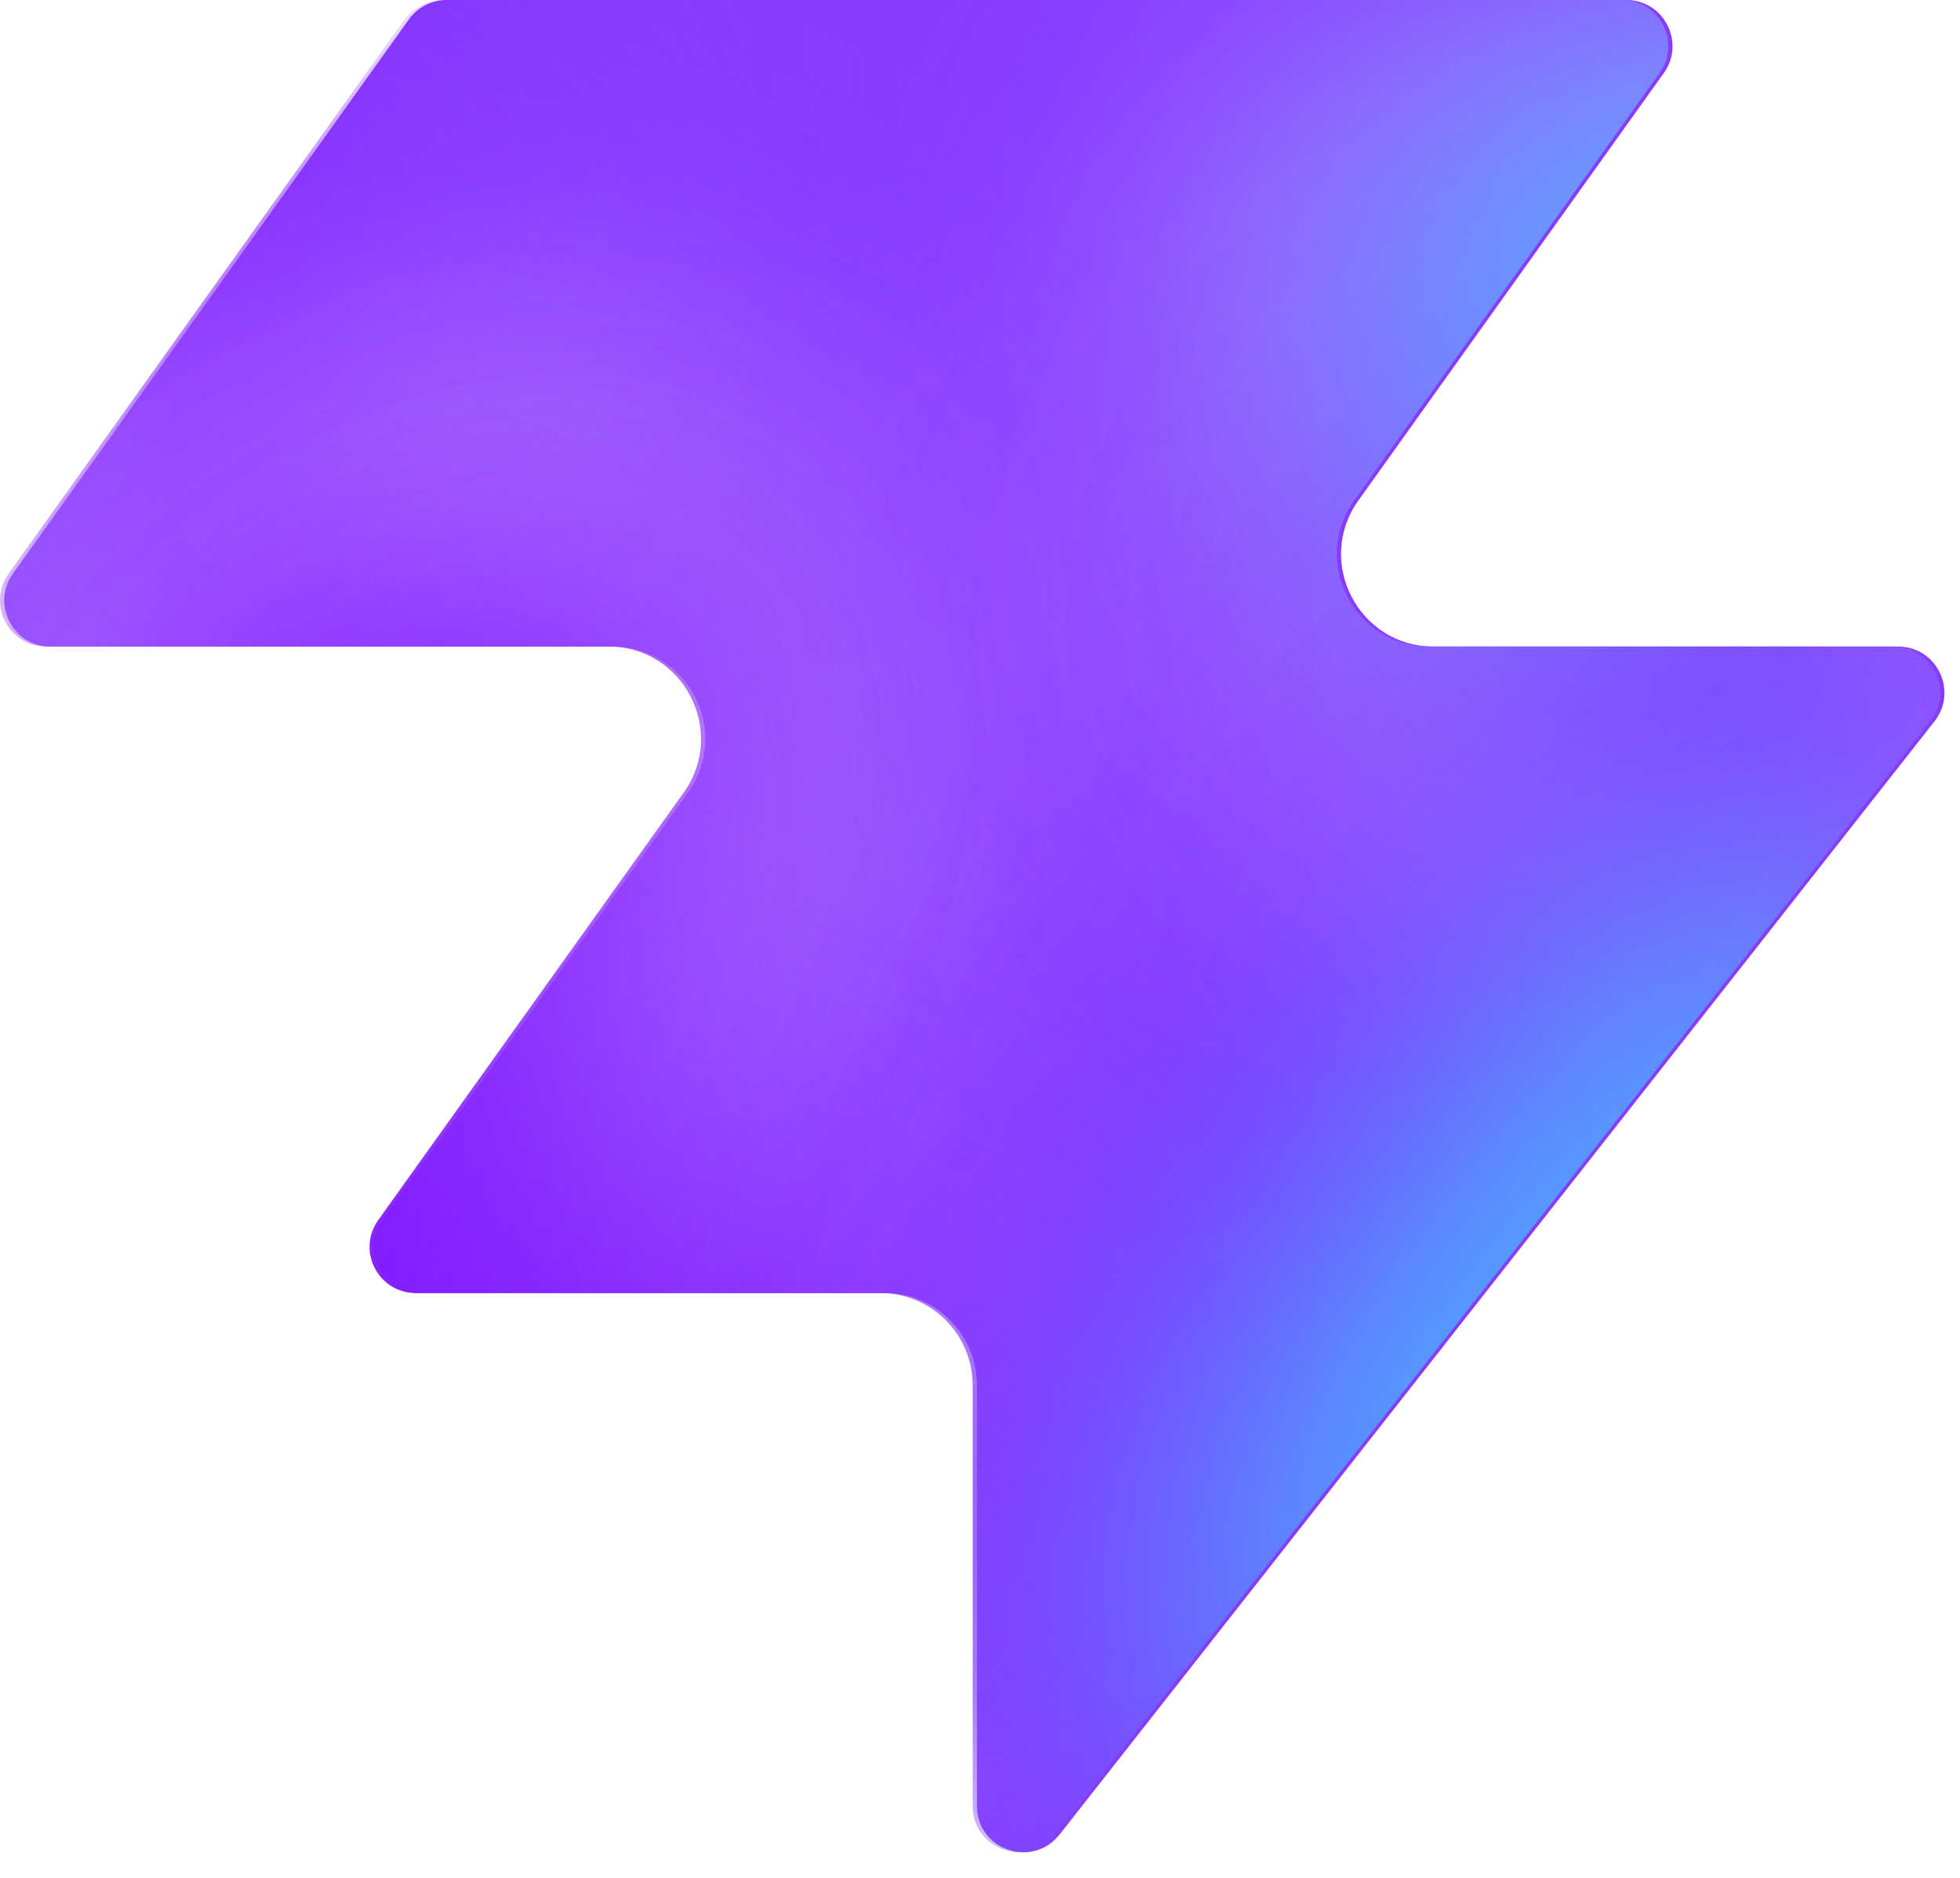
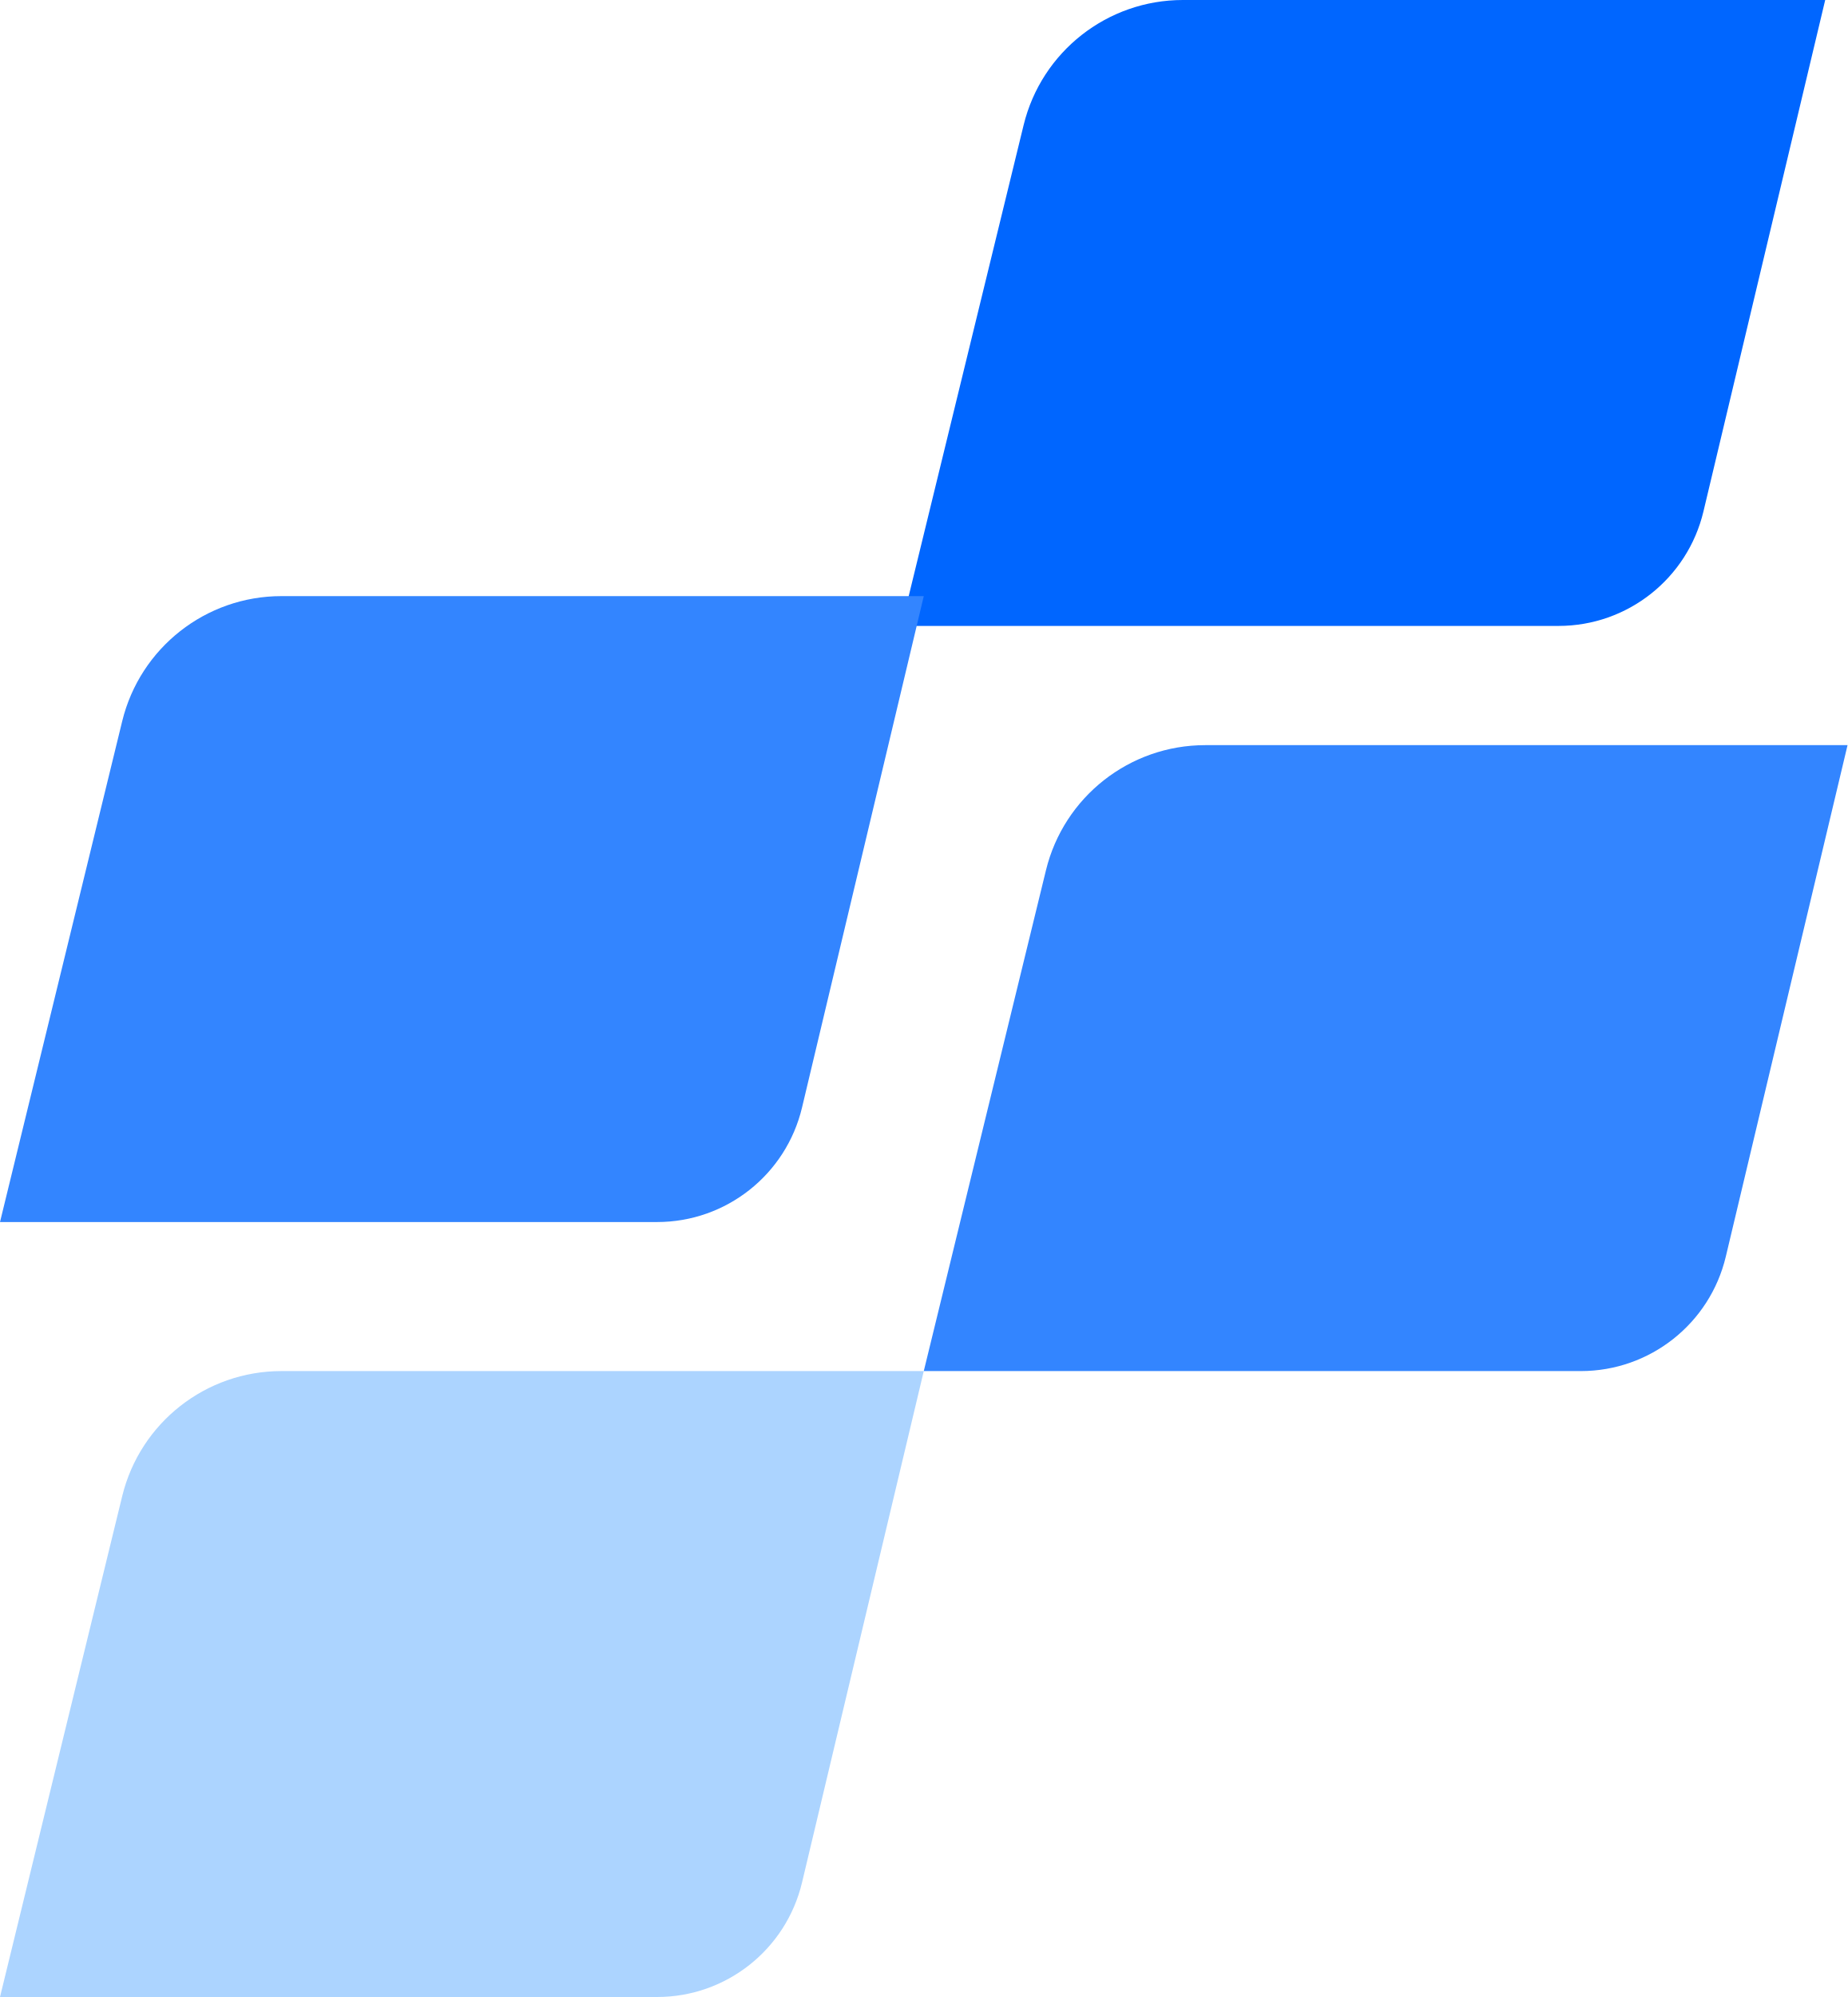
- <svg xmlns="http://www.w3.org/2000/svg" width="48" height="46" fill="none" viewBox="0 0 48 46">
-   <path fill="#863bff" d="M25.946 44.938c-.664.845-2.021.375-2.021-.698V33.937a2.26 2.26 0 0 0-2.262-2.262H10.287c-.92 0-1.456-1.04-.92-1.788l7.48-10.471c1.07-1.497 0-3.578-1.842-3.578H1.237c-.92 0-1.456-1.04-.92-1.788L10.013.474c.214-.297.556-.474.92-.474h28.894c.92 0 1.456 1.04.92 1.788l-7.48 10.471c-1.07 1.498 0 3.579 1.842 3.579h11.377c.943 0 1.473 1.088.89 1.83L25.947 44.94z" style="fill:#863bff;fill:color(display-p3 .525 .23 1);fill-opacity:1" />
-   <mask id="a" width="48" height="46" x="0" y="0" maskUnits="userSpaceOnUse" style="mask-type:alpha">
-     <path fill="#000" d="M25.842 44.938c-.664.844-2.021.375-2.021-.698V33.937a2.26 2.26 0 0 0-2.262-2.262H10.183c-.92 0-1.456-1.04-.92-1.788l7.48-10.471c1.07-1.498 0-3.579-1.842-3.579H1.133c-.92 0-1.456-1.04-.92-1.787L9.91.473c.214-.297.556-.474.92-.474h28.894c.92 0 1.456 1.04.92 1.788l-7.48 10.471c-1.07 1.498 0 3.578 1.842 3.578h11.377c.943 0 1.473 1.088.89 1.832L25.843 44.94z" style="fill:#000;fill-opacity:1" />
-   </mask>
-   <g mask="url(#a)">
-     <g filter="url(#b)">
-       <ellipse cx="5.508" cy="14.704" fill="#ede6ff" rx="5.508" ry="14.704" style="fill:#ede6ff;fill:color(display-p3 .927 .903 1);fill-opacity:1" transform="matrix(.00324 1 1 -.00324 -4.47 31.516)" />
-     </g>
-     <g filter="url(#c)">
-       <ellipse cx="10.399" cy="29.851" fill="#ede6ff" rx="10.399" ry="29.851" style="fill:#ede6ff;fill:color(display-p3 .927 .903 1);fill-opacity:1" transform="matrix(.00324 1 1 -.00324 -39.328 7.883)" />
-     </g>
-     <g filter="url(#d)">
-       <ellipse cx="5.508" cy="30.487" fill="#7e14ff" rx="5.508" ry="30.487" style="fill:#7e14ff;fill:color(display-p3 .492 .077 1);fill-opacity:1" transform="rotate(89.814 -25.913 -14.639)scale(1 -1)" />
-     </g>
-     <g filter="url(#e)">
-       <ellipse cx="5.508" cy="30.599" fill="#7e14ff" rx="5.508" ry="30.599" style="fill:#7e14ff;fill:color(display-p3 .492 .077 1);fill-opacity:1" transform="rotate(89.814 -32.644 -3.334)scale(1 -1)" />
-     </g>
-     <g filter="url(#f)">
-       <ellipse cx="5.508" cy="30.599" fill="#7e14ff" rx="5.508" ry="30.599" style="fill:#7e14ff;fill:color(display-p3 .492 .077 1);fill-opacity:1" transform="matrix(.00324 1 1 -.00324 -34.34 30.47)" />
-     </g>
-     <g filter="url(#g)">
-       <ellipse cx="14.072" cy="22.078" fill="#ede6ff" rx="14.072" ry="22.078" style="fill:#ede6ff;fill:color(display-p3 .927 .903 1);fill-opacity:1" transform="rotate(93.35 24.506 48.493)scale(-1 1)" />
-     </g>
-     <g filter="url(#h)">
-       <ellipse cx="3.47" cy="21.501" fill="#7e14ff" rx="3.47" ry="21.501" style="fill:#7e14ff;fill:color(display-p3 .492 .077 1);fill-opacity:1" transform="rotate(89.009 28.708 47.59)scale(-1 1)" />
-     </g>
-     <g filter="url(#i)">
-       <ellipse cx="3.47" cy="21.501" fill="#7e14ff" rx="3.47" ry="21.501" style="fill:#7e14ff;fill:color(display-p3 .492 .077 1);fill-opacity:1" transform="rotate(89.009 28.708 47.59)scale(-1 1)" />
-     </g>
-     <g filter="url(#j)">
-       <ellipse cx=".387" cy="8.972" fill="#7e14ff" rx="4.407" ry="29.108" style="fill:#7e14ff;fill:color(display-p3 .492 .077 1);fill-opacity:1" transform="rotate(39.51 .387 8.972)" />
-     </g>
-     <g filter="url(#k)">
-       <ellipse cx="47.523" cy="-6.092" fill="#7e14ff" rx="4.407" ry="29.108" style="fill:#7e14ff;fill:color(display-p3 .492 .077 1);fill-opacity:1" transform="rotate(37.892 47.523 -6.092)" />
-     </g>
-     <g filter="url(#l)">
-       <ellipse cx="41.412" cy="6.333" fill="#47bfff" rx="5.971" ry="9.665" style="fill:#47bfff;fill:color(display-p3 .28 .748 1);fill-opacity:1" transform="rotate(37.892 41.412 6.333)" />
-     </g>
-     <g filter="url(#m)">
-       <ellipse cx="-1.879" cy="38.332" fill="#7e14ff" rx="4.407" ry="29.108" style="fill:#7e14ff;fill:color(display-p3 .492 .077 1);fill-opacity:1" transform="rotate(37.892 -1.88 38.332)" />
-     </g>
-     <g filter="url(#n)">
-       <ellipse cx="-1.879" cy="38.332" fill="#7e14ff" rx="4.407" ry="29.108" style="fill:#7e14ff;fill:color(display-p3 .492 .077 1);fill-opacity:1" transform="rotate(37.892 -1.88 38.332)" />
-     </g>
-     <g filter="url(#o)">
-       <ellipse cx="35.651" cy="29.907" fill="#7e14ff" rx="4.407" ry="29.108" style="fill:#7e14ff;fill:color(display-p3 .492 .077 1);fill-opacity:1" transform="rotate(37.892 35.651 29.907)" />
-     </g>
-     <g filter="url(#p)">
-       <ellipse cx="38.418" cy="32.4" fill="#47bfff" rx="5.971" ry="15.297" style="fill:#47bfff;fill:color(display-p3 .28 .748 1);fill-opacity:1" transform="rotate(37.892 38.418 32.4)" />
-     </g>
+ <svg xmlns="http://www.w3.org/2000/svg" width="120.129" height="129.817" viewBox="0 0 120.129 129.817" fill="none">
+   <g id="Group 258">
+     <path id="Rectangle 410" d="M60.065 89.128H18.299C13.386 89.128 9.111 92.486 7.946 97.258L2.38419e-07 129.817H42.725C47.211 129.817 51.11 126.737 52.149 122.373L60.065 89.128Z" fill="#ACD4FF" />
+     <path id="Rectangle 411" d="M120.129 48.439H78.363C73.451 48.439 69.175 51.797 68.01 56.569L60.065 89.128H102.789C107.275 89.128 111.175 86.048 112.214 81.684L120.129 48.439Z" fill="#3385FF" />
+     <path id="Rectangle 412" d="M118.676 0H76.91C71.998 0 67.722 3.358 66.557 8.13L58.611 40.689H101.336C105.822 40.689 109.721 37.609 110.76 33.245L118.676 0Z" fill="#0066FF" />
+     <path id="Rectangle 413" d="M60.065 38.751H18.299C13.386 38.751 9.111 42.109 7.946 46.881L2.38419e-07 79.44H42.725C47.211 79.44 51.11 76.36 52.149 71.996L60.065 38.751Z" fill="#3385FF" />
  </g>
-   <defs>
-     <filter id="b" width="60.045" height="41.654" x="-19.77" y="16.149" color-interpolation-filters="sRGB" filterUnits="userSpaceOnUse">
-       <feFlood flood-opacity="0" result="BackgroundImageFix" />
-       <feBlend in="SourceGraphic" in2="BackgroundImageFix" result="shape" />
-       <feGaussianBlur result="effect1_foregroundBlur_2002_17158" stdDeviation="7.659" />
-     </filter>
-     <filter id="c" width="90.34" height="51.437" x="-54.613" y="-7.533" color-interpolation-filters="sRGB" filterUnits="userSpaceOnUse">
-       <feFlood flood-opacity="0" result="BackgroundImageFix" />
-       <feBlend in="SourceGraphic" in2="BackgroundImageFix" result="shape" />
-       <feGaussianBlur result="effect1_foregroundBlur_2002_17158" stdDeviation="7.659" />
-     </filter>
-     <filter id="d" width="79.355" height="29.4" x="-49.64" y="2.03" color-interpolation-filters="sRGB" filterUnits="userSpaceOnUse">
-       <feFlood flood-opacity="0" result="BackgroundImageFix" />
-       <feBlend in="SourceGraphic" in2="BackgroundImageFix" result="shape" />
-       <feGaussianBlur result="effect1_foregroundBlur_2002_17158" stdDeviation="4.596" />
-     </filter>
-     <filter id="e" width="79.579" height="29.4" x="-45.045" y="20.029" color-interpolation-filters="sRGB" filterUnits="userSpaceOnUse">
-       <feFlood flood-opacity="0" result="BackgroundImageFix" />
-       <feBlend in="SourceGraphic" in2="BackgroundImageFix" result="shape" />
-       <feGaussianBlur result="effect1_foregroundBlur_2002_17158" stdDeviation="4.596" />
-     </filter>
-     <filter id="f" width="79.579" height="29.4" x="-43.513" y="21.178" color-interpolation-filters="sRGB" filterUnits="userSpaceOnUse">
-       <feFlood flood-opacity="0" result="BackgroundImageFix" />
-       <feBlend in="SourceGraphic" in2="BackgroundImageFix" result="shape" />
-       <feGaussianBlur result="effect1_foregroundBlur_2002_17158" stdDeviation="4.596" />
-     </filter>
-     <filter id="g" width="74.749" height="58.852" x="15.756" y="-17.901" color-interpolation-filters="sRGB" filterUnits="userSpaceOnUse">
-       <feFlood flood-opacity="0" result="BackgroundImageFix" />
-       <feBlend in="SourceGraphic" in2="BackgroundImageFix" result="shape" />
-       <feGaussianBlur result="effect1_foregroundBlur_2002_17158" stdDeviation="7.659" />
-     </filter>
-     <filter id="h" width="61.377" height="25.362" x="23.548" y="2.284" color-interpolation-filters="sRGB" filterUnits="userSpaceOnUse">
-       <feFlood flood-opacity="0" result="BackgroundImageFix" />
-       <feBlend in="SourceGraphic" in2="BackgroundImageFix" result="shape" />
-       <feGaussianBlur result="effect1_foregroundBlur_2002_17158" stdDeviation="4.596" />
-     </filter>
-     <filter id="i" width="61.377" height="25.362" x="23.548" y="2.284" color-interpolation-filters="sRGB" filterUnits="userSpaceOnUse">
-       <feFlood flood-opacity="0" result="BackgroundImageFix" />
-       <feBlend in="SourceGraphic" in2="BackgroundImageFix" result="shape" />
-       <feGaussianBlur result="effect1_foregroundBlur_2002_17158" stdDeviation="4.596" />
-     </filter>
-     <filter id="j" width="56.045" height="63.649" x="-27.636" y="-22.853" color-interpolation-filters="sRGB" filterUnits="userSpaceOnUse">
-       <feFlood flood-opacity="0" result="BackgroundImageFix" />
-       <feBlend in="SourceGraphic" in2="BackgroundImageFix" result="shape" />
-       <feGaussianBlur result="effect1_foregroundBlur_2002_17158" stdDeviation="4.596" />
-     </filter>
-     <filter id="k" width="54.814" height="64.646" x="20.116" y="-38.415" color-interpolation-filters="sRGB" filterUnits="userSpaceOnUse">
-       <feFlood flood-opacity="0" result="BackgroundImageFix" />
-       <feBlend in="SourceGraphic" in2="BackgroundImageFix" result="shape" />
-       <feGaussianBlur result="effect1_foregroundBlur_2002_17158" stdDeviation="4.596" />
-     </filter>
-     <filter id="l" width="33.541" height="35.313" x="24.641" y="-11.323" color-interpolation-filters="sRGB" filterUnits="userSpaceOnUse">
-       <feFlood flood-opacity="0" result="BackgroundImageFix" />
-       <feBlend in="SourceGraphic" in2="BackgroundImageFix" result="shape" />
-       <feGaussianBlur result="effect1_foregroundBlur_2002_17158" stdDeviation="4.596" />
-     </filter>
-     <filter id="m" width="54.814" height="64.646" x="-29.286" y="6.009" color-interpolation-filters="sRGB" filterUnits="userSpaceOnUse">
-       <feFlood flood-opacity="0" result="BackgroundImageFix" />
-       <feBlend in="SourceGraphic" in2="BackgroundImageFix" result="shape" />
-       <feGaussianBlur result="effect1_foregroundBlur_2002_17158" stdDeviation="4.596" />
-     </filter>
-     <filter id="n" width="54.814" height="64.646" x="-29.286" y="6.009" color-interpolation-filters="sRGB" filterUnits="userSpaceOnUse">
-       <feFlood flood-opacity="0" result="BackgroundImageFix" />
-       <feBlend in="SourceGraphic" in2="BackgroundImageFix" result="shape" />
-       <feGaussianBlur result="effect1_foregroundBlur_2002_17158" stdDeviation="4.596" />
-     </filter>
-     <filter id="o" width="54.814" height="64.646" x="8.244" y="-2.416" color-interpolation-filters="sRGB" filterUnits="userSpaceOnUse">
-       <feFlood flood-opacity="0" result="BackgroundImageFix" />
-       <feBlend in="SourceGraphic" in2="BackgroundImageFix" result="shape" />
-       <feGaussianBlur result="effect1_foregroundBlur_2002_17158" stdDeviation="4.596" />
-     </filter>
-     <filter id="p" width="39.409" height="43.623" x="18.713" y="10.588" color-interpolation-filters="sRGB" filterUnits="userSpaceOnUse">
-       <feFlood flood-opacity="0" result="BackgroundImageFix" />
-       <feBlend in="SourceGraphic" in2="BackgroundImageFix" result="shape" />
-       <feGaussianBlur result="effect1_foregroundBlur_2002_17158" stdDeviation="4.596" />
-     </filter>
-   </defs>
</svg>
